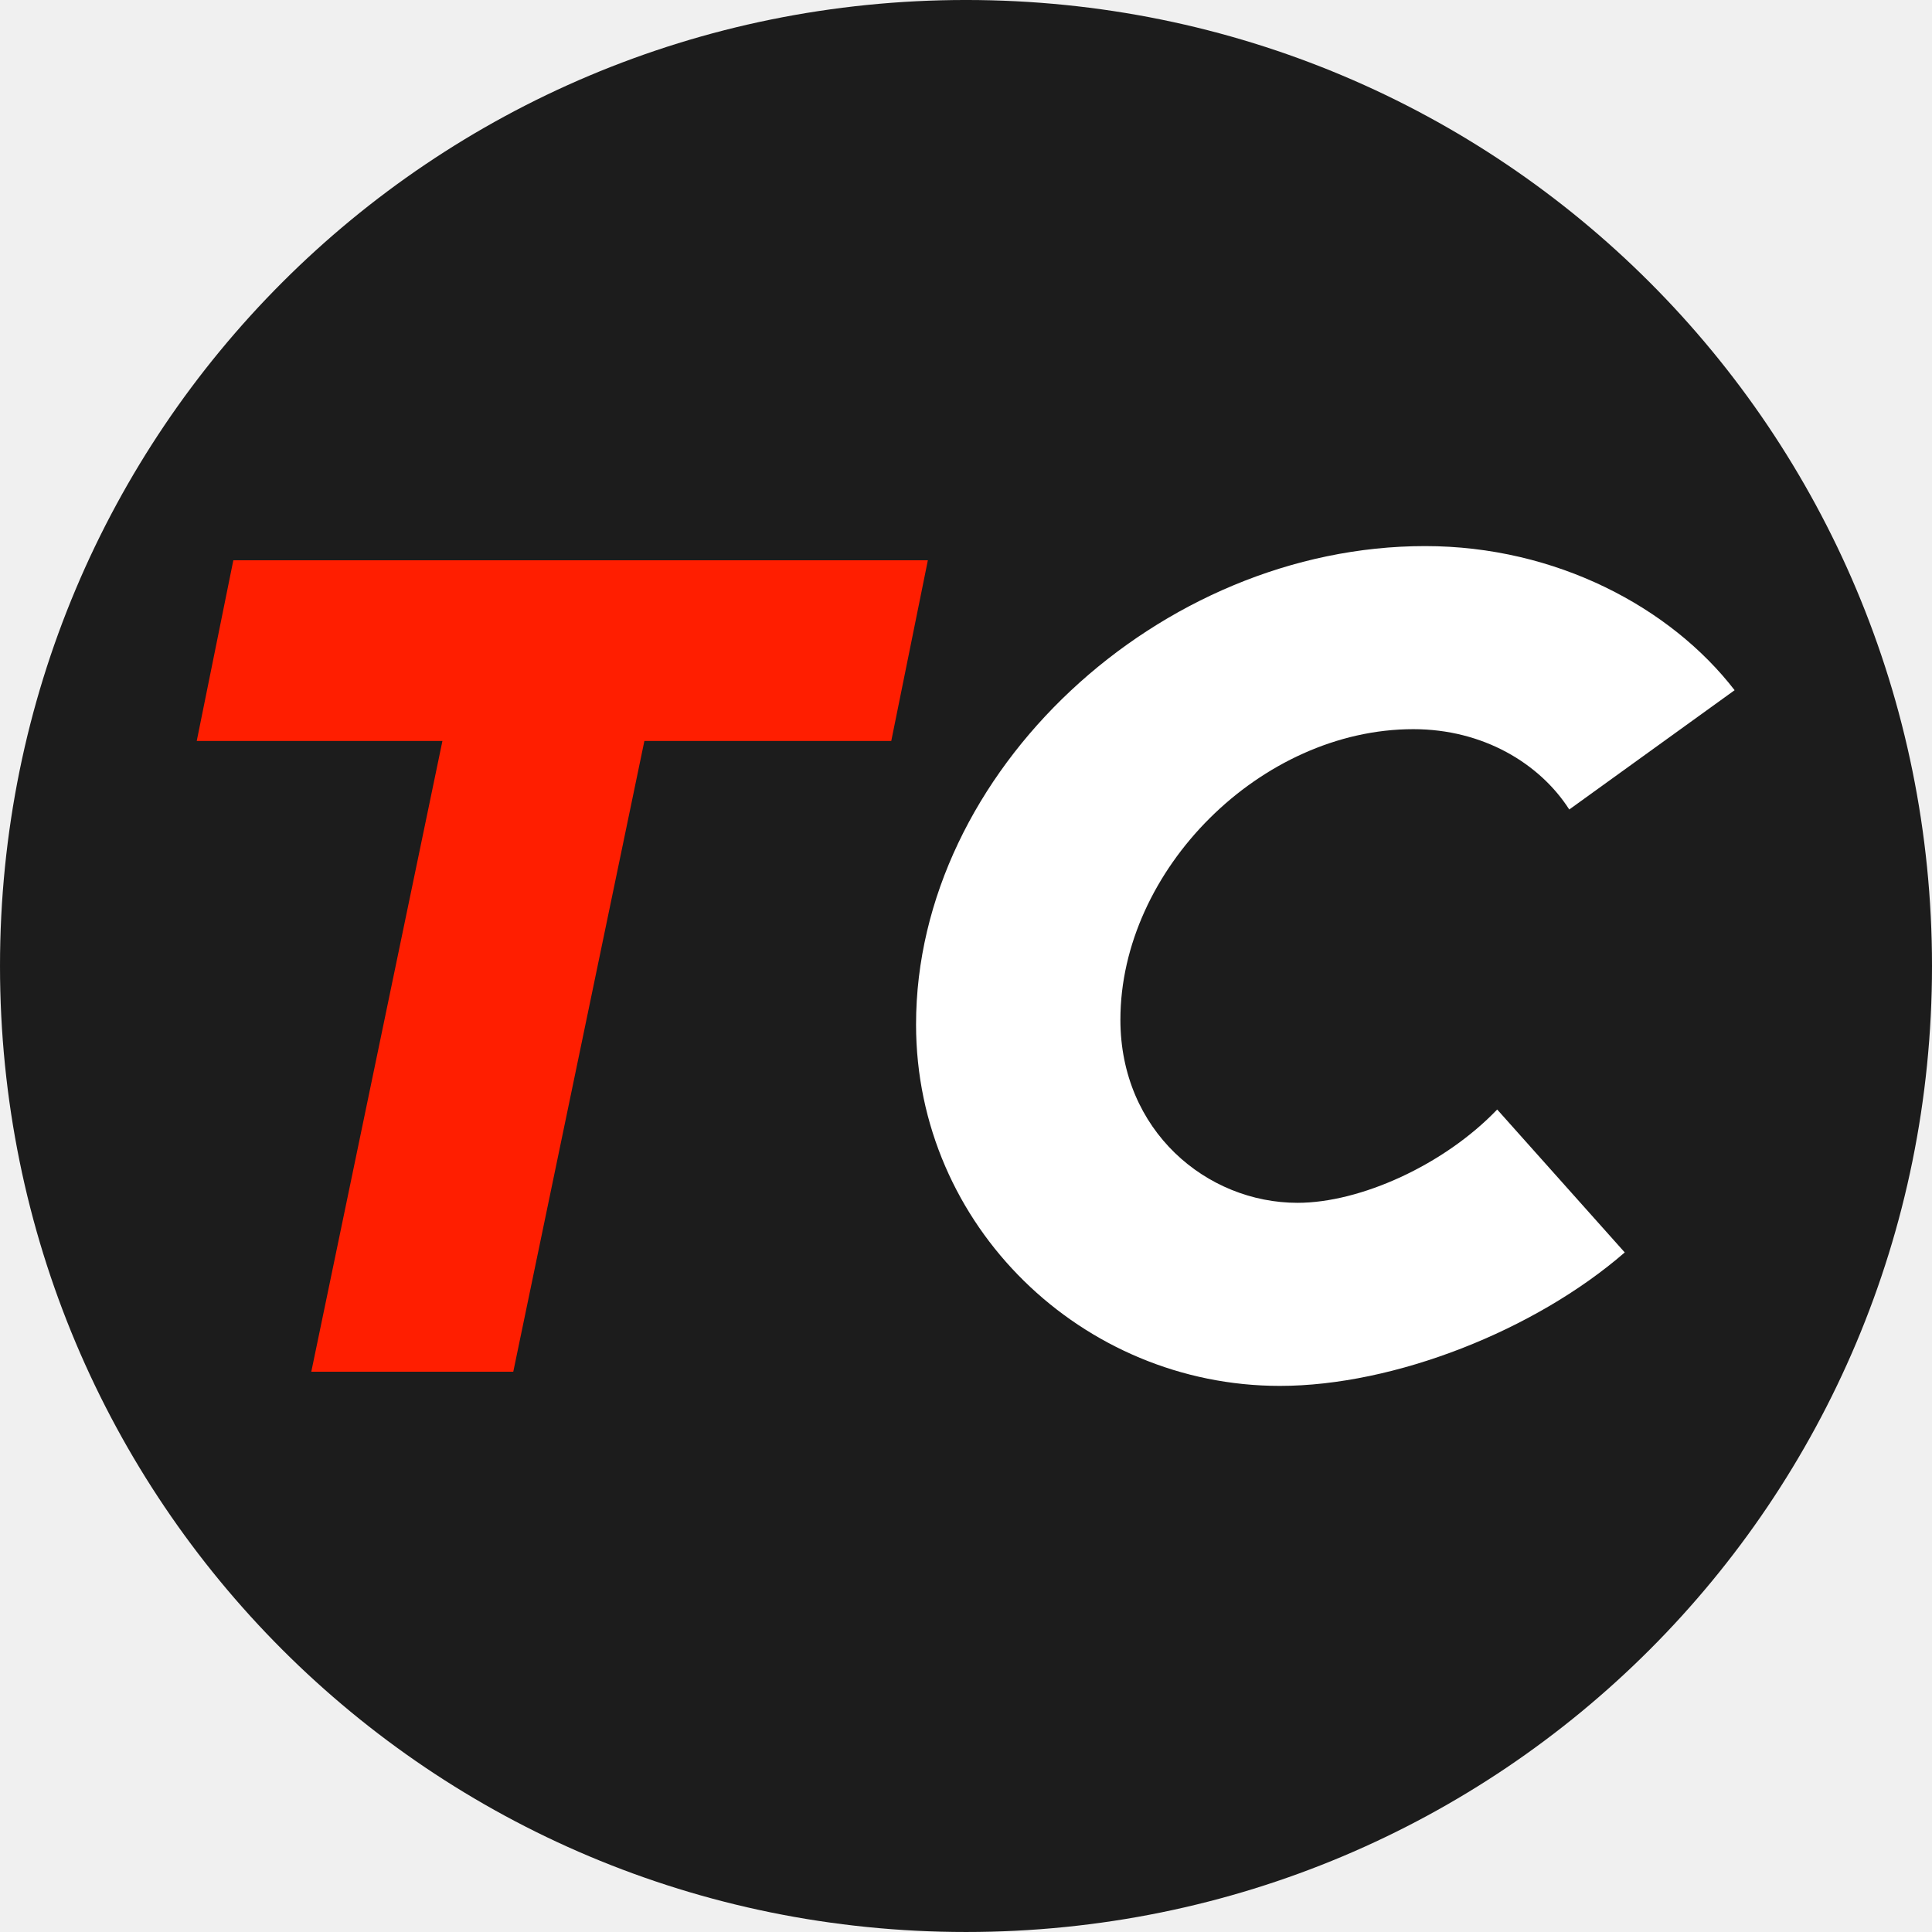
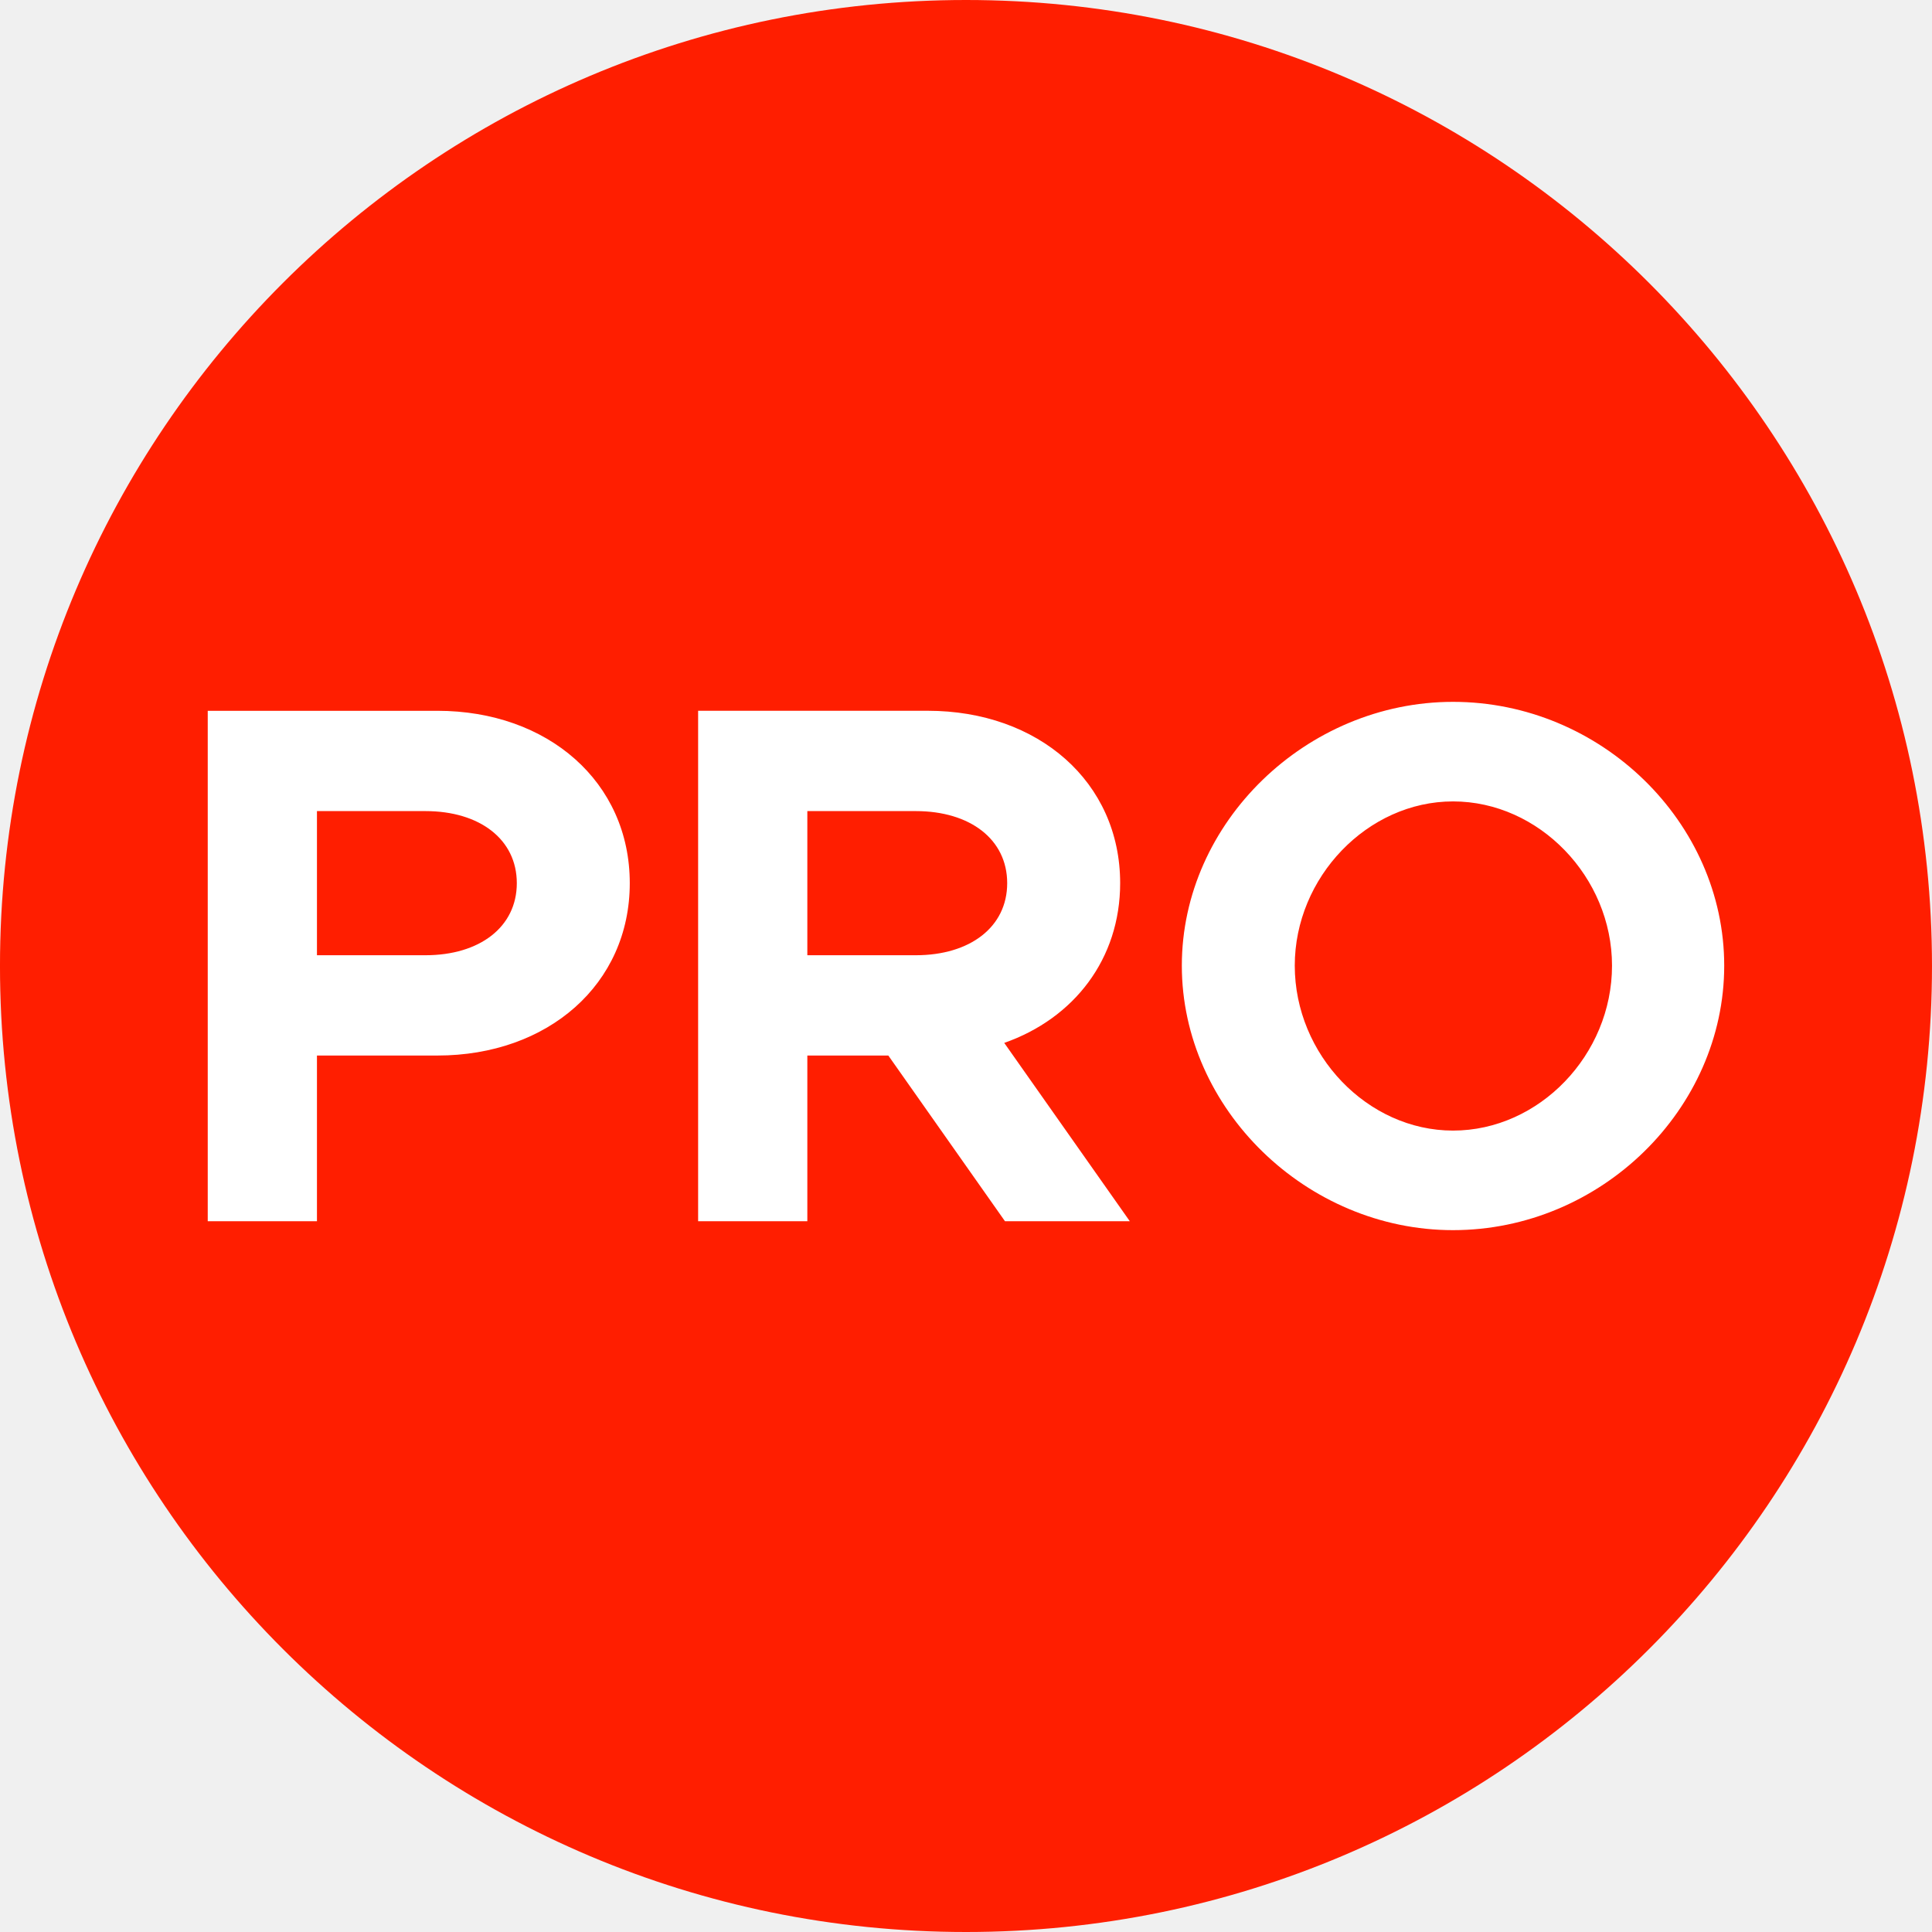
<svg xmlns="http://www.w3.org/2000/svg" width="68.036mm" height="68.036mm" viewBox="0 0 68.036 68.036" version="1.1" id="svg966" xml:space="preserve">
  <defs id="defs960" />
-   <g id="layer1" transform="translate(-563.2619,-67.77727)">
-     <path id="rect1508" style="opacity:1;fill:#1c1c1c;stroke-width:0.672;stroke-linecap:round" d="m 597.28,67.777 c 18.846,0 34.018,15.172 34.018,34.018 0,18.846 -15.172,34.018 -34.018,34.018 -18.846,0 -34.018,-15.172 -34.018,-34.018 0,-18.846 15.172,-34.018 34.018,-34.018 z" />
-     <g aria-label="TC" id="text1514" style="font-size:41.596px;line-height:1.25;letter-spacing:0px;word-spacing:0px;fill:#ff1e00;stroke-width:1.04">
-       <path d="m 574.224,116.083 h 7.113 l 4.617,-22.212 h 8.694 l 1.289,-6.364 h -24.458 l -1.289,6.364 h 8.652 z" style="font-style:italic;font-weight:800;font-family:Metropolis;-inkscape-font-specification:'Metropolis Ultra-Bold Italic'" id="path1517" />
-       <path d="m 608.332,116.582 c 4.035,0 8.985,-1.955 12.146,-4.7 l -4.492,-5.033 c -1.872,1.955 -4.825,3.286 -7.03,3.286 -3.203,0 -6.239,-2.537 -6.239,-6.447 0,-5.283 4.95,-10.233 10.316,-10.233 2.454,0 4.451,1.206 5.491,2.829 l 5.823,-4.201 c -2.246,-2.912 -6.281,-5.075 -10.898,-5.075 -9.359,0 -17.928,7.945 -17.928,16.846 0,7.113 5.865,12.728 12.812,12.728 z" style="fill:#ffffff" id="path1519" />
-     </g>
+   <g id="layer1" transform="translate(-102.6724,-214.298)">
+     <rect y="214.298" x="102.672" height="68.036" width="68.036" id="rect5" style="opacity:1;fill:#ff1e00;fill-opacity:1;stroke:none;stroke-width:0.672;stroke-linecap:round;stroke-miterlimit:4;stroke-dasharray:none;stroke-dashoffset:0;stroke-opacity:1;paint-order:normal" ry="34.018" />
+     <path style="font-weight:bold;font-size:48.44px;line-height:1.25;font-family:Metropolis;-inkscape-font-specification:'Metropolis Bold';letter-spacing:0px;word-spacing:0px;fill:#ffffff;stroke-width:0.654" d="m 109.988,257.304 h 3.846 v -5.835 h 4.239 c 3.899,0 6.777,-2.512 6.777,-6.07 0,-3.559 -2.878,-6.07 -6.777,-6.07 h -8.085 z m 3.846,-9.367 v -5.076 h 3.82 c 1.91,0 3.218,0.994 3.218,2.538 0,1.544 -1.308,2.538 -3.218,2.538 z m 28.625,9.367 -4.422,-6.28 c 2.46,-0.863 4.082,-2.957 4.082,-5.626 0,-3.559 -2.878,-6.07 -6.777,-6.07 h -8.085 v 17.976 h 3.846 v -5.835 h 2.852 l 4.108,5.835 z m -11.356,-14.443 h 3.82 c 1.91,0 3.218,0.994 3.218,2.538 0,1.544 -1.308,2.538 -3.218,2.538 h -3.82 z m 22.738,14.757 c 5.207,0 9.55,-4.265 9.55,-9.315 0,-5.05 -4.344,-9.289 -9.55,-9.289 -5.155,0 -9.55,4.239 -9.55,9.289 0,5.05 4.396,9.315 9.55,9.315 z m 0,-3.506 c -3.009,0 -5.573,-2.669 -5.573,-5.809 0,-3.114 2.564,-5.783 5.573,-5.783 3.035,0 5.599,2.669 5.599,5.783 0,3.14 -2.564,5.809 -5.599,5.809 z" id="path1" aria-label="PRO" />
  </g>
</svg>
